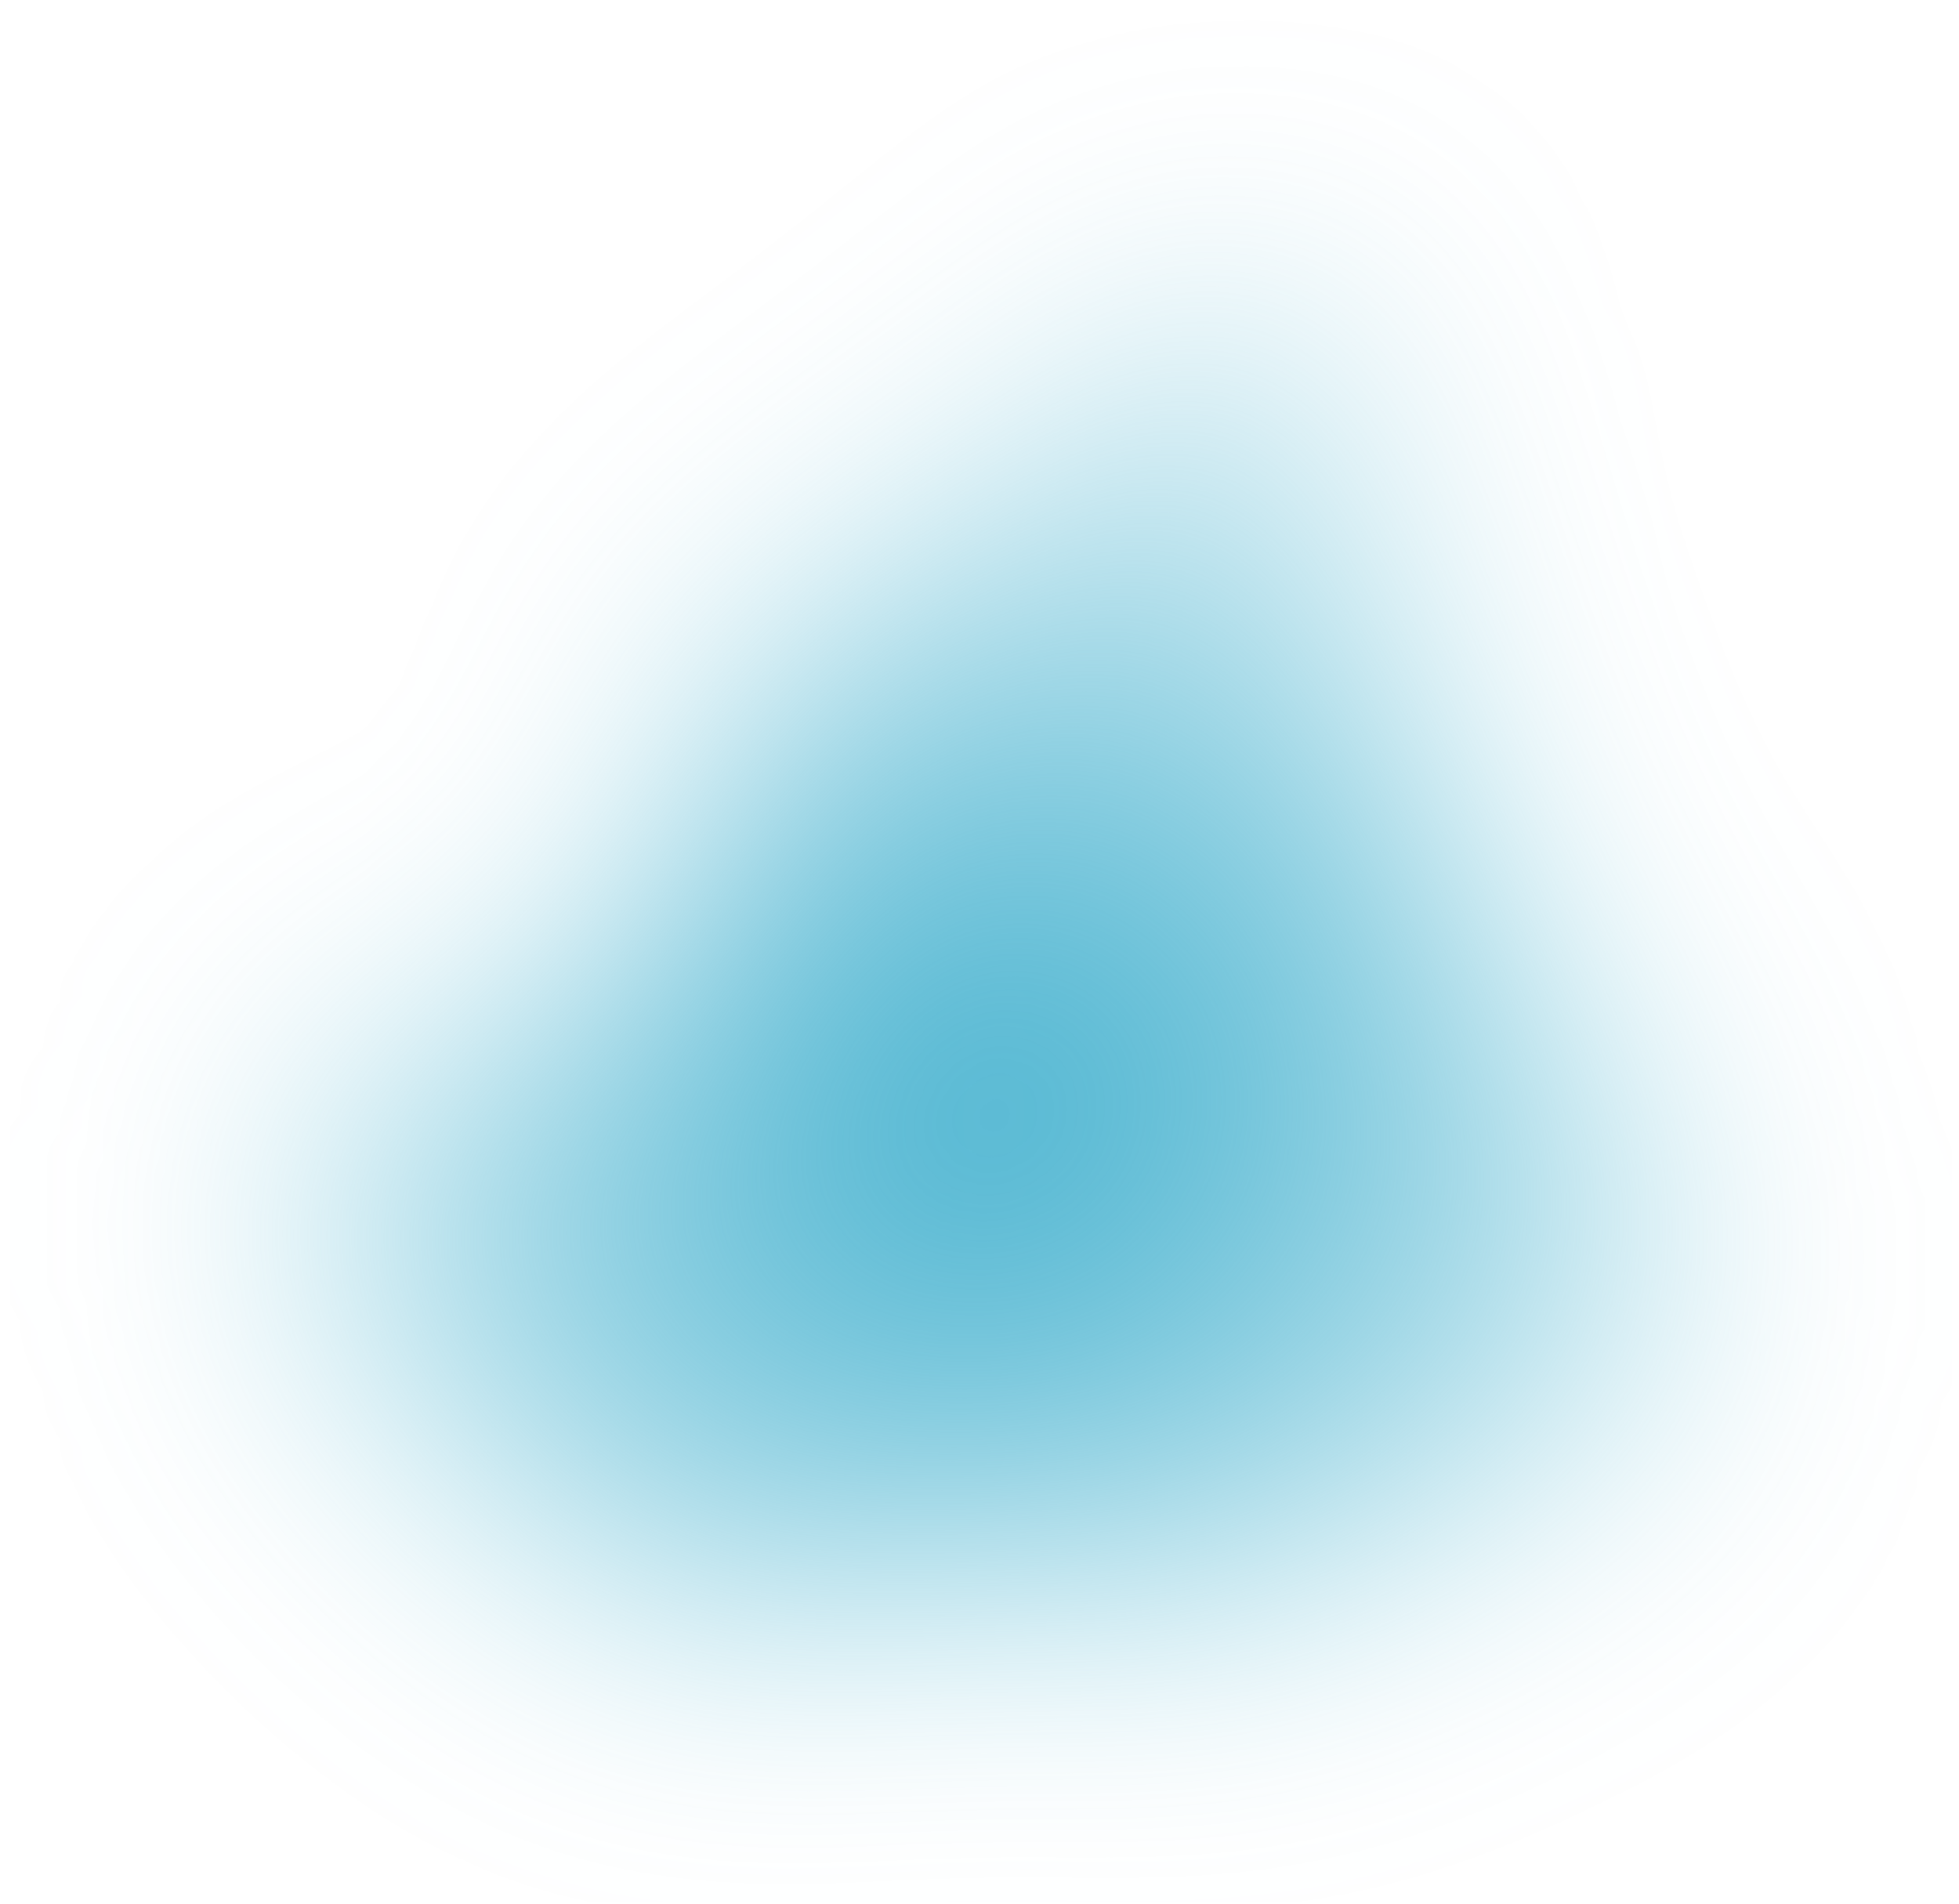
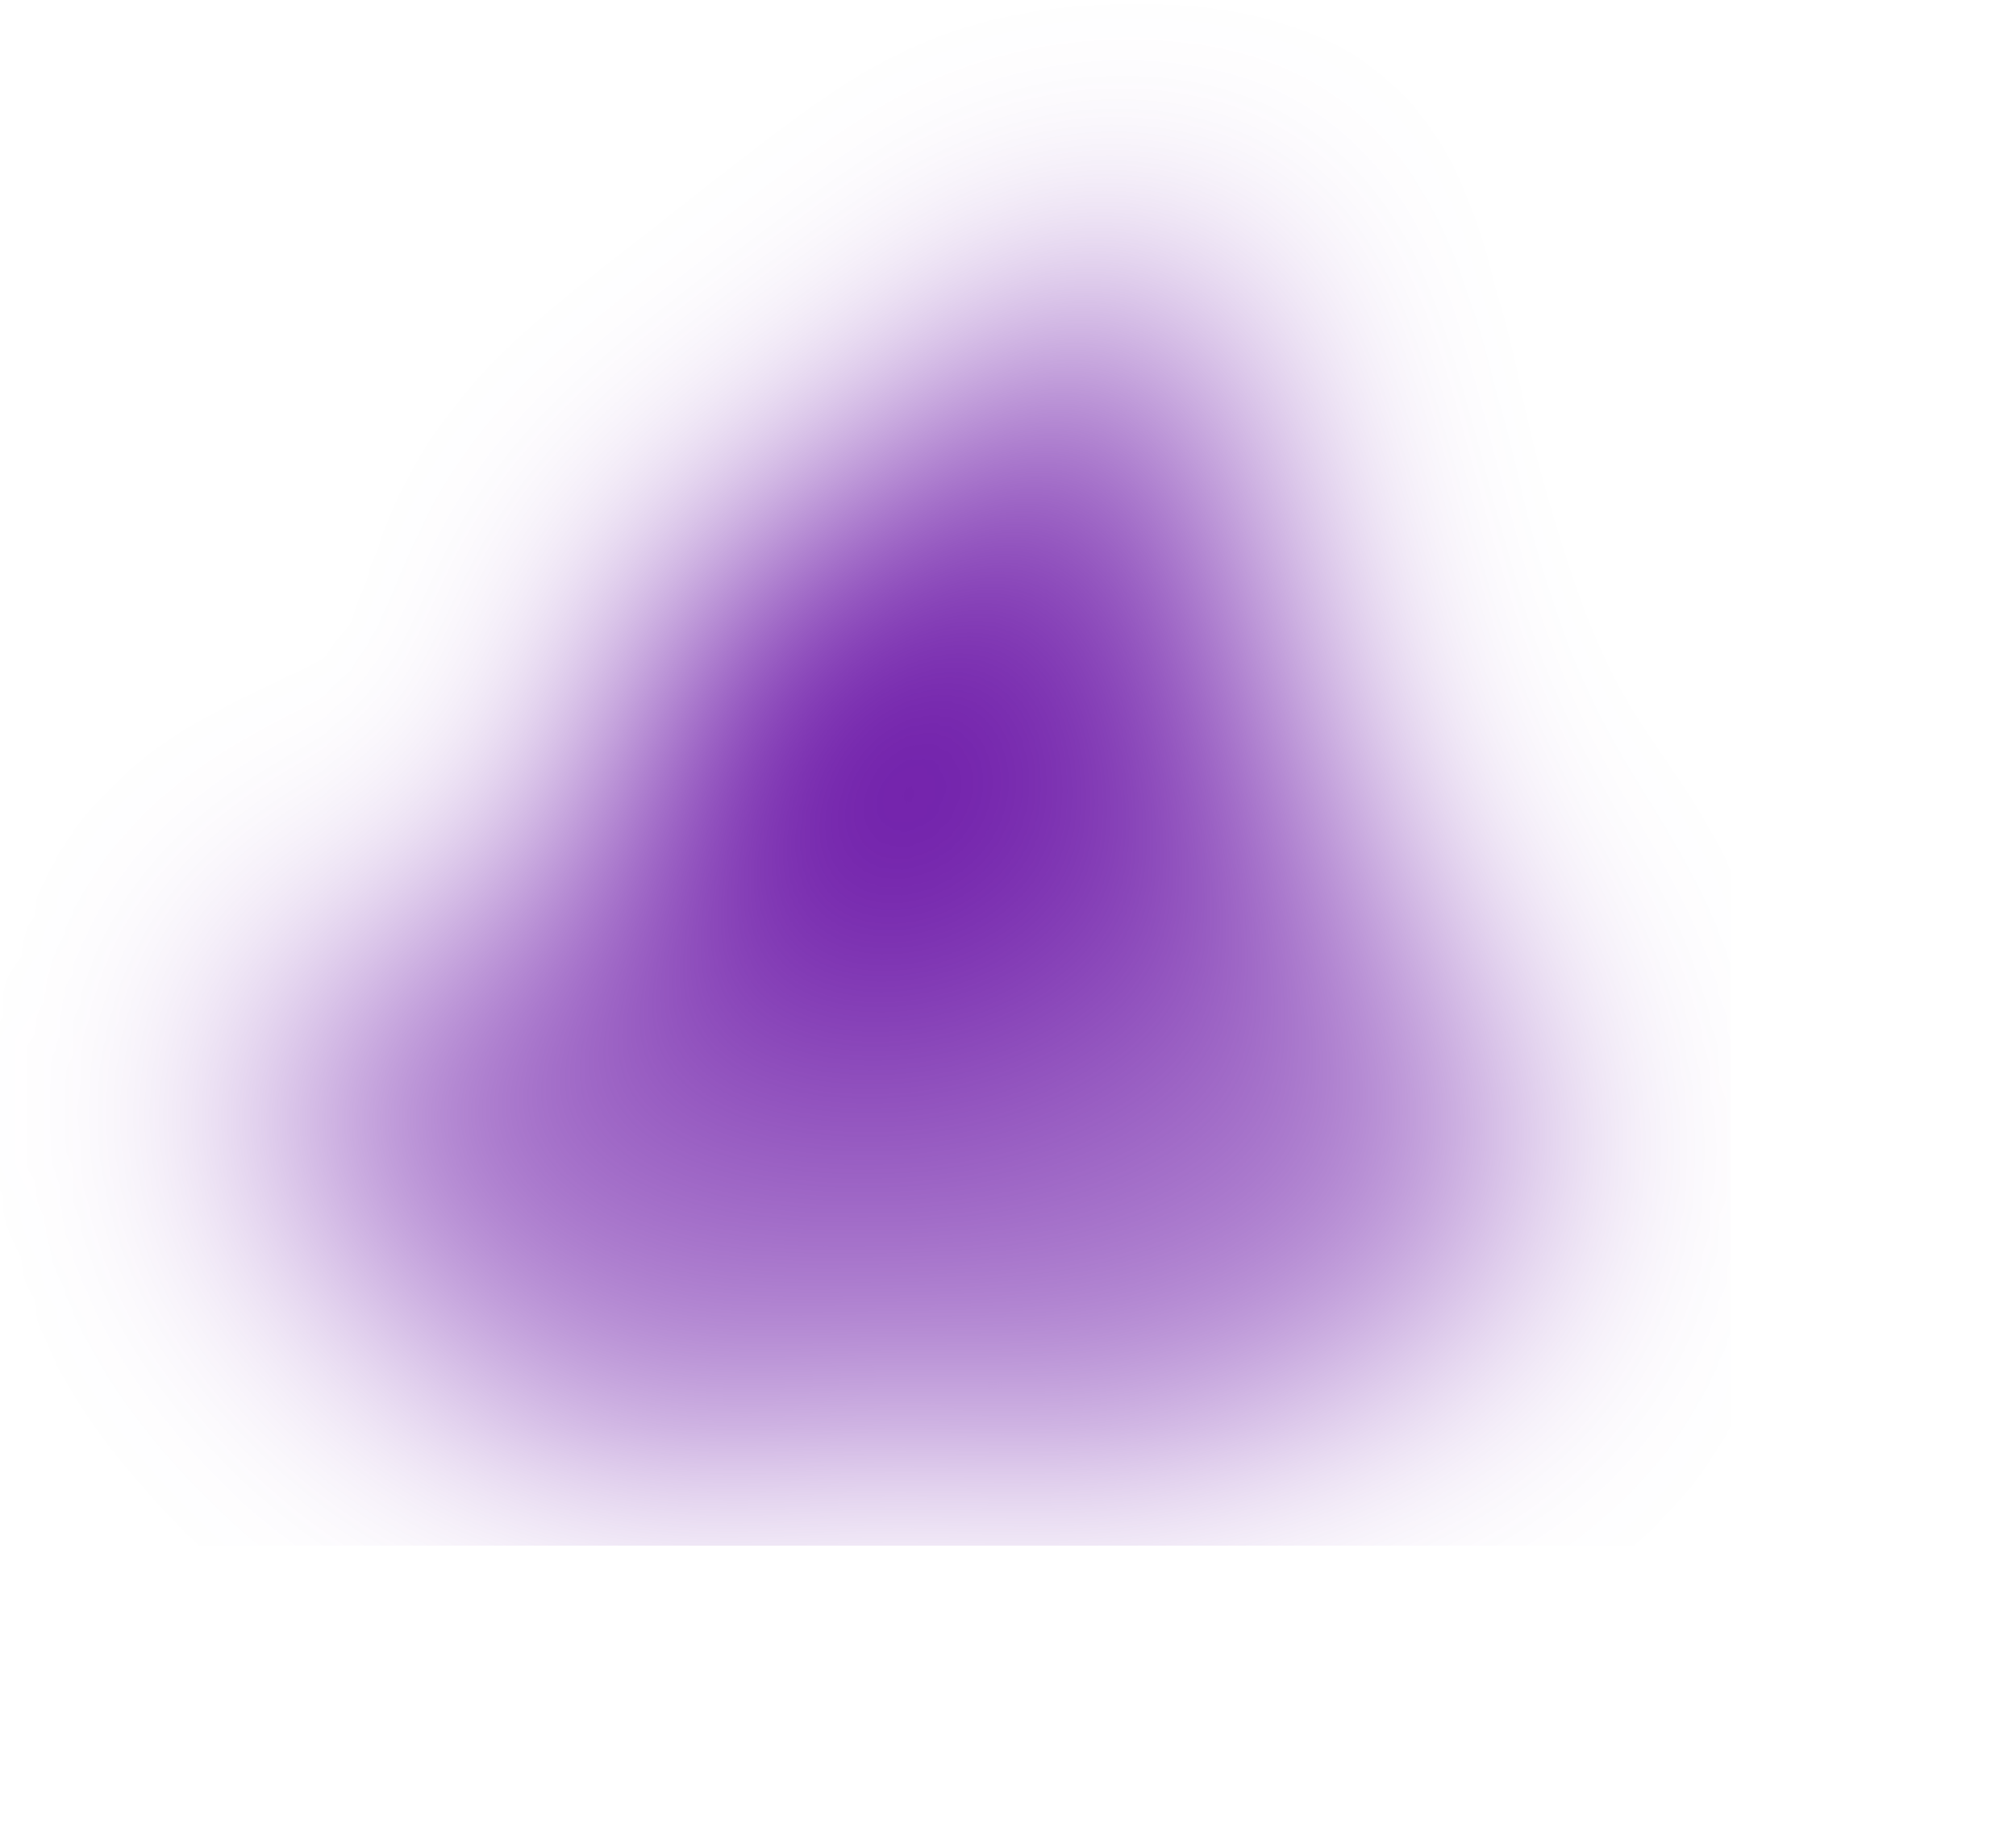
- <svg xmlns="http://www.w3.org/2000/svg" viewBox="0 0 106 103" fill="none">
-   <g filter="url(#filter0_f_546_3966)" class="figure">
-     <path d="M81.782 81.347C95.934 74.667 89.937 61.536 85.169 55.806C80.942 53.901 75.494 39.047 73.126 23.034C70.759 7.021 61.791 19.647 45.315 32.264C28.838 44.88 46.812 50.02 25.366 56.195C3.919 62.37 22.848 79.993 33.113 85.86C43.379 91.727 48.932 82.934 55.372 85.423C61.811 87.912 64.093 89.698 81.782 81.347Z" fill="url(#paint0_radial_546_3966)" />
+ <svg xmlns="http://www.w3.org/2000/svg" viewBox="0 0 120 110" fill="none">
+   <g filter="url(#filter0_f_546_3965)" class="figure">
+     <path d="M81.782 81.347C95.934 74.667 89.937 61.536 85.169 55.806C80.942 53.901 75.494 39.047 73.126 23.034C70.759 7.021 61.791 19.647 45.315 32.264C28.838 44.88 46.812 50.02 25.366 56.195C3.919 62.37 22.848 79.993 33.113 85.86C43.379 91.727 48.932 82.934 55.372 85.423C61.811 87.912 64.093 89.698 81.782 81.347Z" fill="url(#paint0_radial_546_3965)" />
  </g>
  <g class="mask">
    <path d="M37.806 15.078C22.366 13.838 21.008 27.647 22.259 34.707C24.941 38.322 22.259 53.302 16.363 67.765C10.466 82.228 24.404 76.03 44.776 73.447C65.148 70.865 52.281 57.951 73.725 63.117C95.169 68.282 87.664 44.521 81.767 34.707C75.87 24.892 66.756 29.541 62.467 24.376C58.178 19.21 57.106 16.628 37.806 15.078Z" fill="none" />
  </g>
  <defs>
-     <filter id="filter0_f_546_3966" x="0.561" y="0.506" width="105.043" height="102.413" filterUnits="userSpaceOnUse" color-interpolation-filters="sRGB">
+     <filter id="filter0_f_546_3965" x="0" y="0" width="103" height="92" filterUnits="userSpaceOnUse" color-interpolation-filters="sRGB">
      <feFlood flood-opacity="0" result="BackgroundImageFix" />
      <feBlend mode="normal" in="SourceGraphic" in2="BackgroundImageFix" result="shape" />
-       <feGaussianBlur stdDeviation="7.5" result="effect1_foregroundBlur_546_3966" />
+       <feGaussianBlur stdDeviation="7.5" result="effect1_foregroundBlur_546_3965" />
    </filter>
-     <radialGradient id="paint0_radial_546_3966" cx="0" cy="0" r="1" gradientUnits="userSpaceOnUse" gradientTransform="translate(53.714 60.3959) rotate(-120) scale(32.2602 36.8688)">
-       <stop stop-color="#3AADCC" />
-       <stop offset="1" stop-color="#3AADCC" stop-opacity="0.32" />
+     <radialGradient id="paint0_radial_546_3965" cx="0" cy="0" r="1" gradientUnits="userSpaceOnUse" gradientTransform="translate(51.5 46) rotate(90) scale(31 36.5)">
+       <stop stop-color="#5D009F" />
+       <stop offset="1" stop-color="#5D009F" stop-opacity="0.51" />
    </radialGradient>
  </defs>
</svg>
